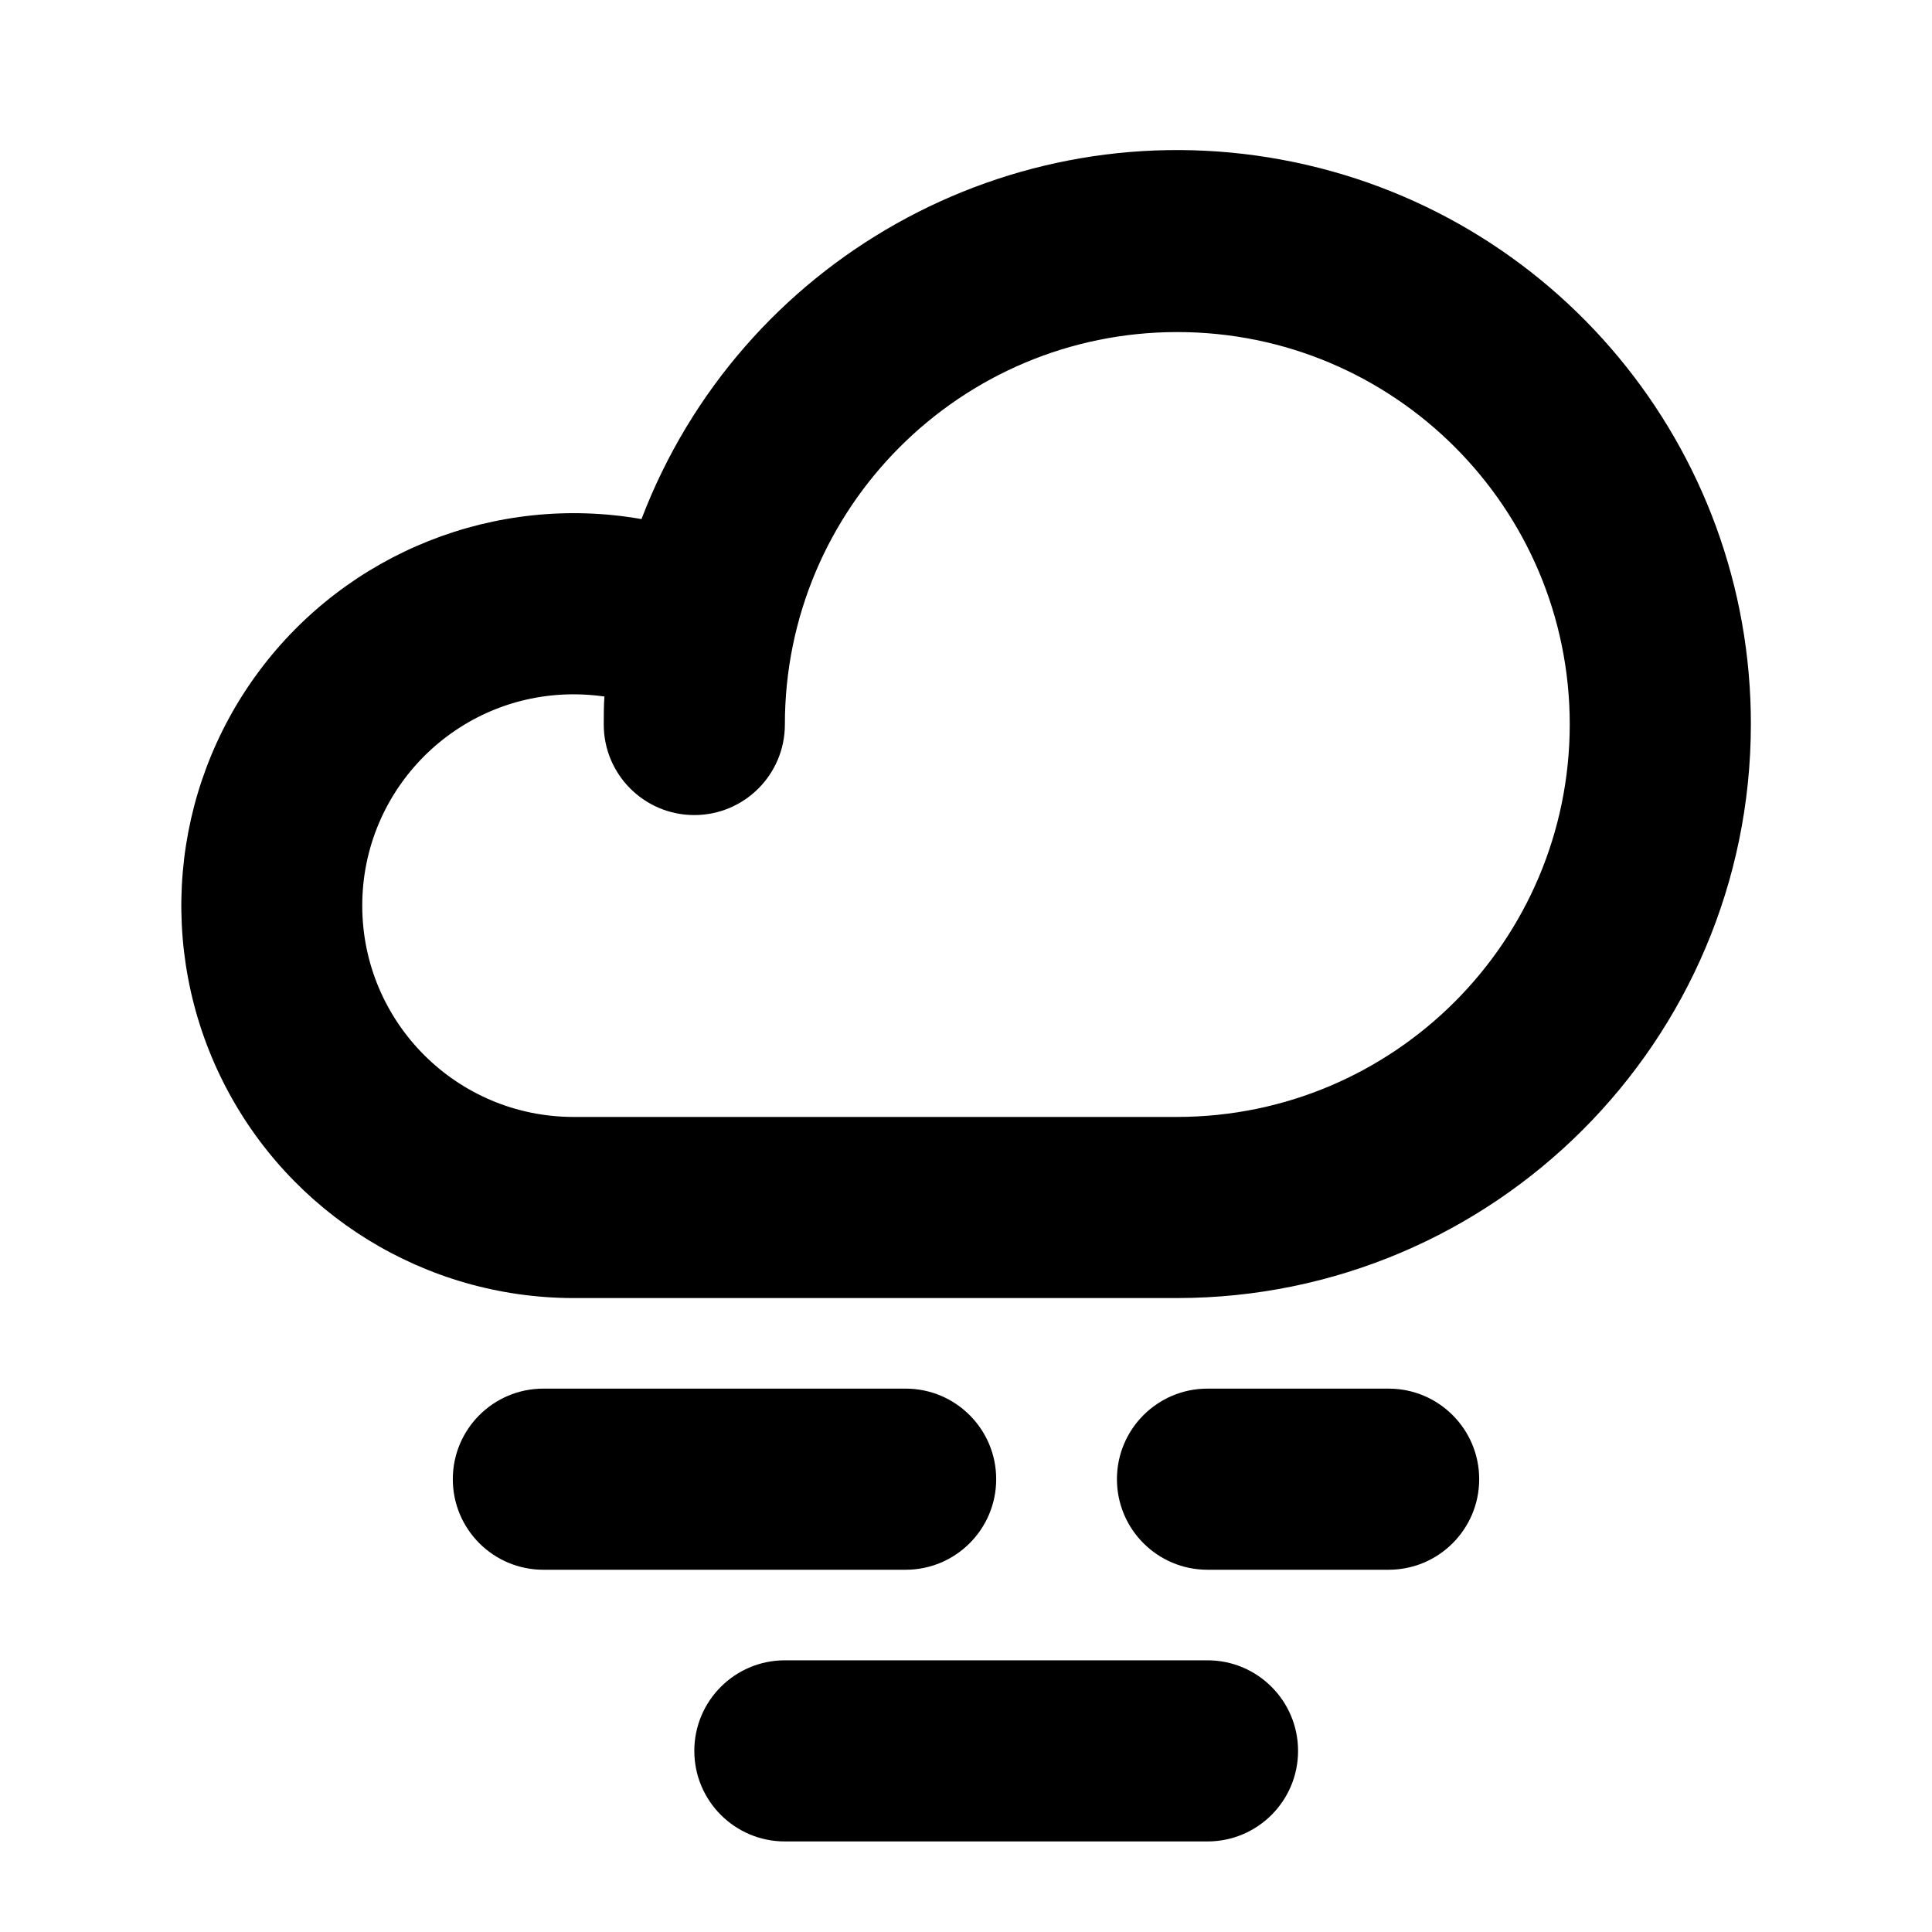
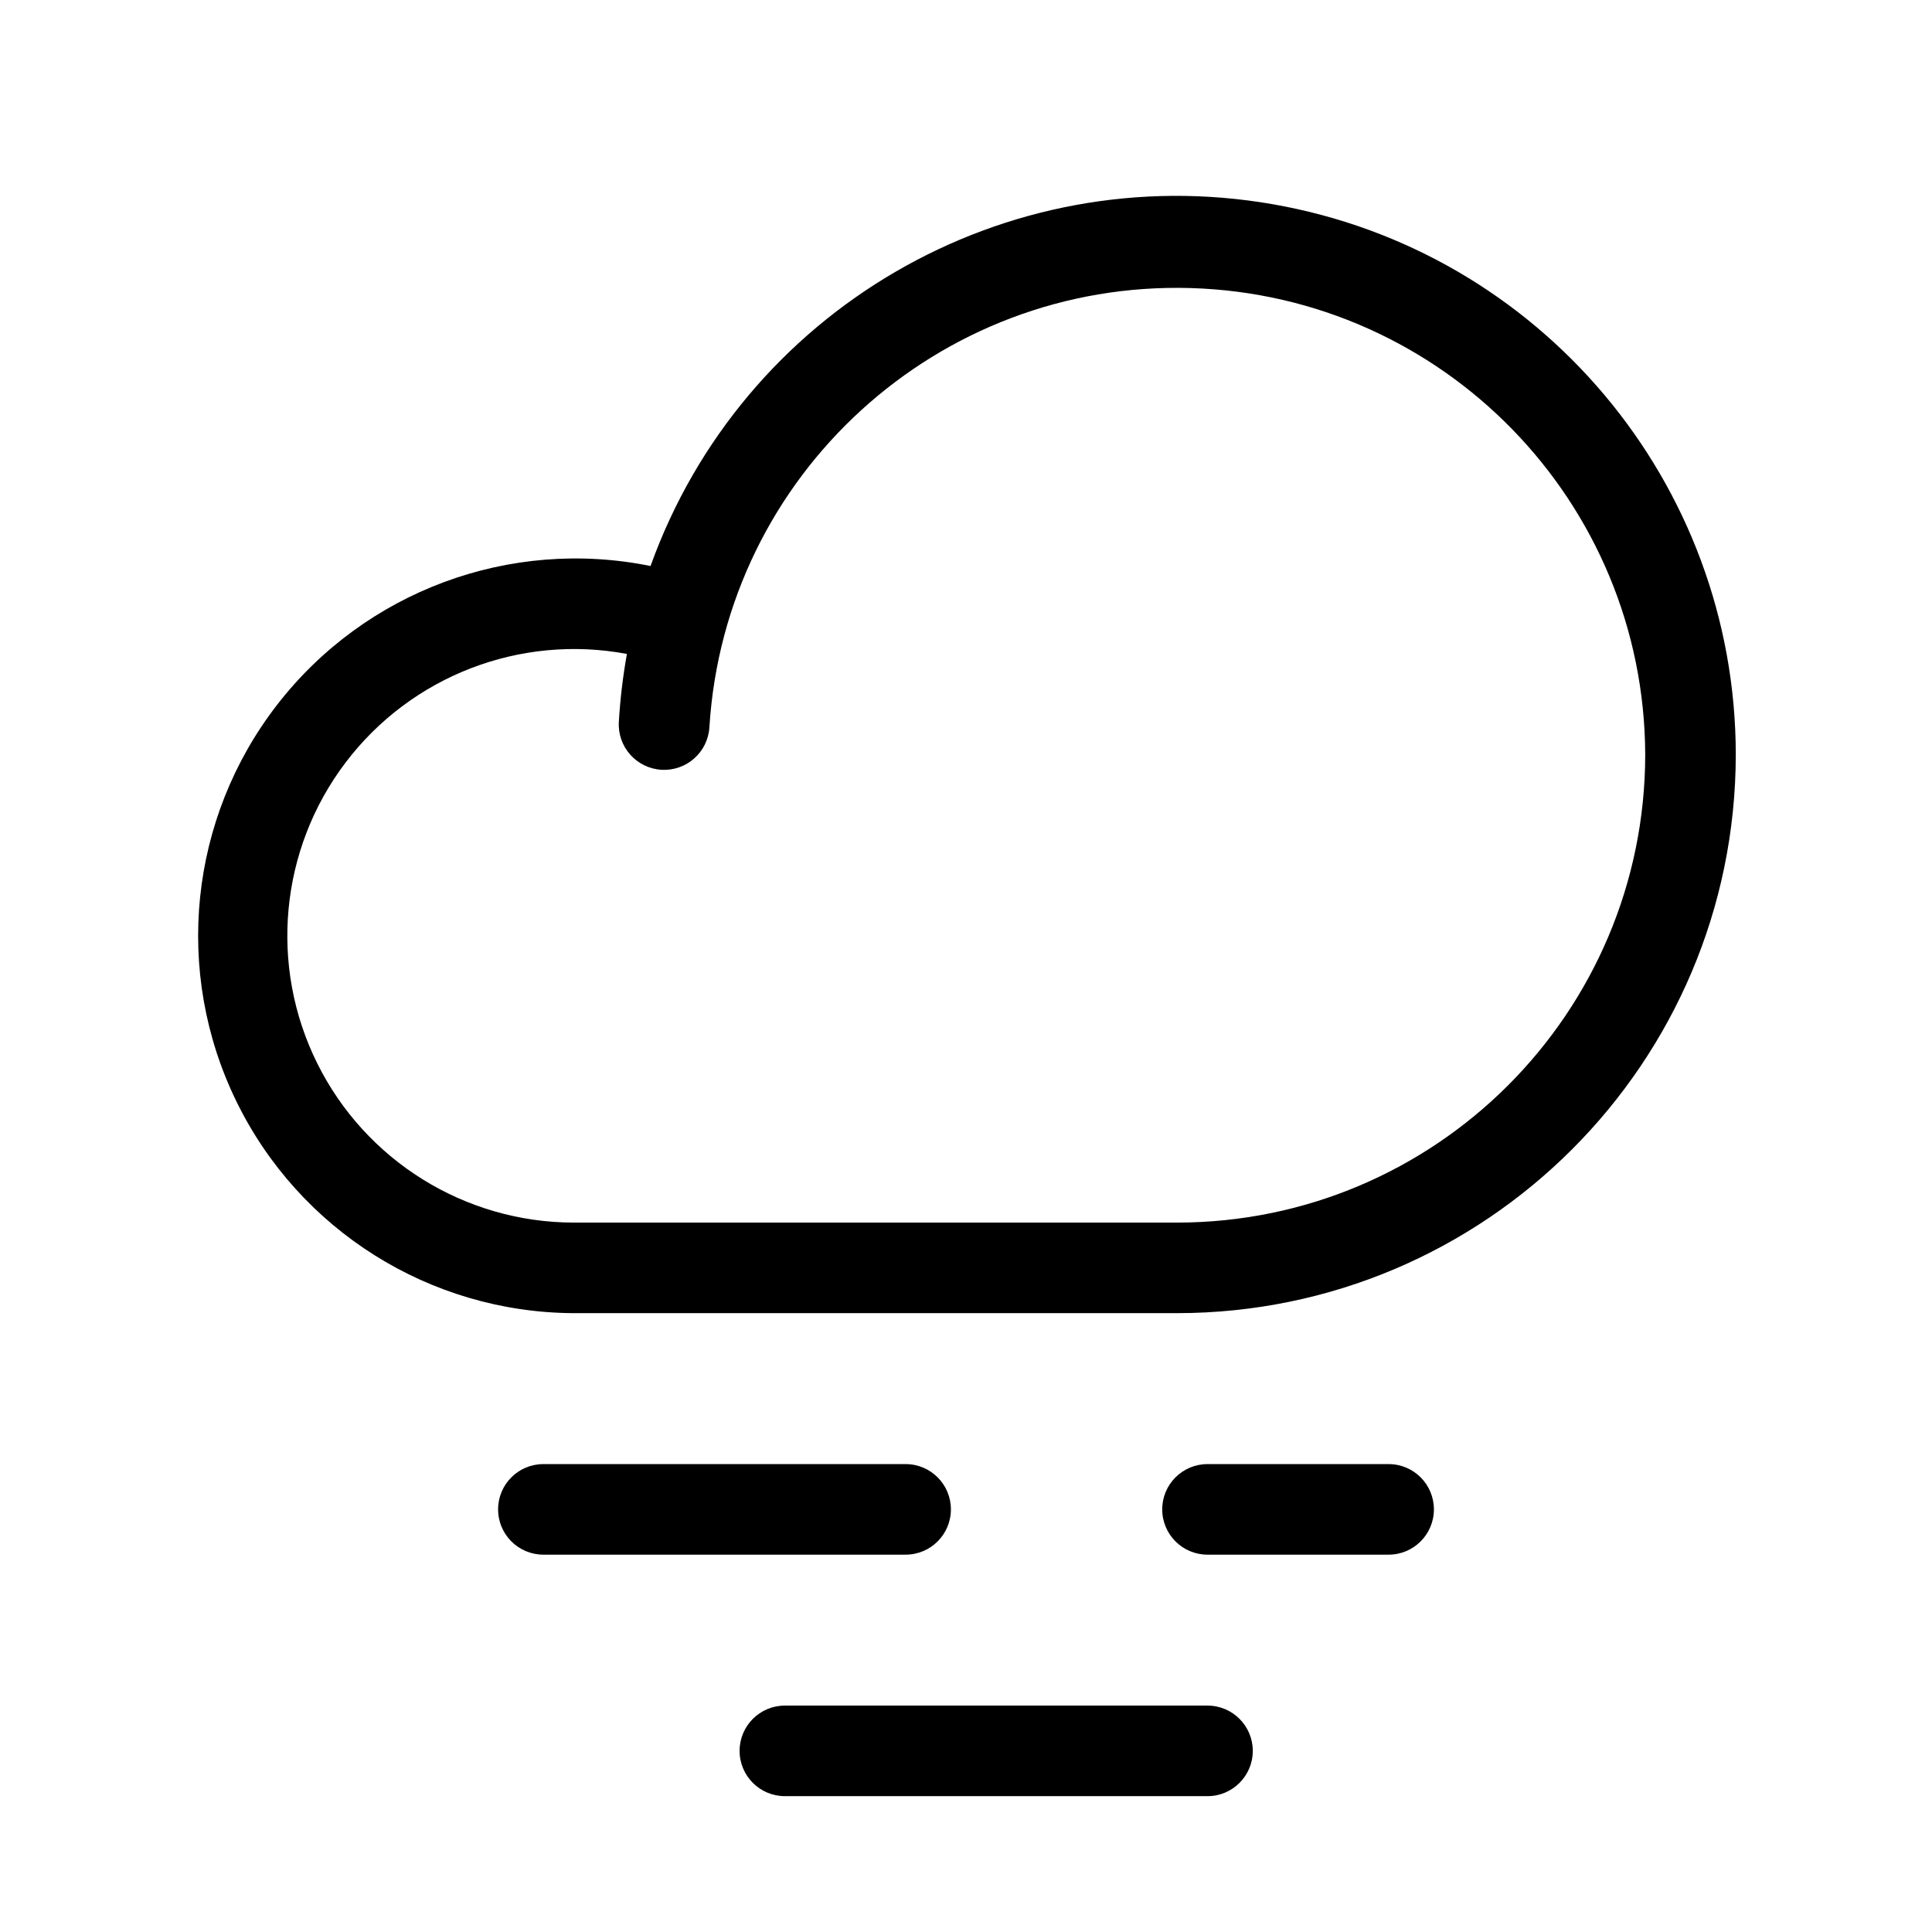
<svg xmlns="http://www.w3.org/2000/svg" height="24" width="24" viewBox="0 0 256 256" fill="currentColor">
-   <path d="M120,208H72a12,12,0,0,1,0-24h48a12,12,0,0,1,0,24Zm64-24H160a12,12,0,0,0,0,24h24a12,12,0,0,0,0-24Zm-24,36H104a12,12,0,0,0,0,24h56a12,12,0,0,0,0-24ZM232,96a76.08,76.08,0,0,1-76,76H76A52,52,0,1,1,85,68.78,76,76,0,0,1,232,96Zm-24,0a52,52,0,0,0-104,0,12,12,0,0,1-24,0c0-1.24,0-2.48.09-3.71A29.28,29.28,0,0,0,76,92a28,28,0,0,0,0,56h80A52.06,52.06,0,0,0,208,96Z" />
+   <path d="M120,206H72a6,6,0,0,1,0-12h48a6,6,0,0,1,0,12Zm64-12H160a6,6,0,0,0,0,12h24a6,6,0,0,0,0-12Zm-24,32H104a6,6,0,0,0,0,12h56a6,6,0,0,0,0-12Zm70-126a74.09,74.09,0,0,1-74,74H76A50,50,0,1,1,86.2,75,74.08,74.08,0,0,1,230,100Zm-12,0A62.06,62.06,0,0,0,94,96.35a6,6,0,0,1-12-.7,75.84,75.84,0,0,1,1.07-9A38,38,0,1,0,76,162h80A62.07,62.07,0,0,0,218,100Z" />
</svg>
